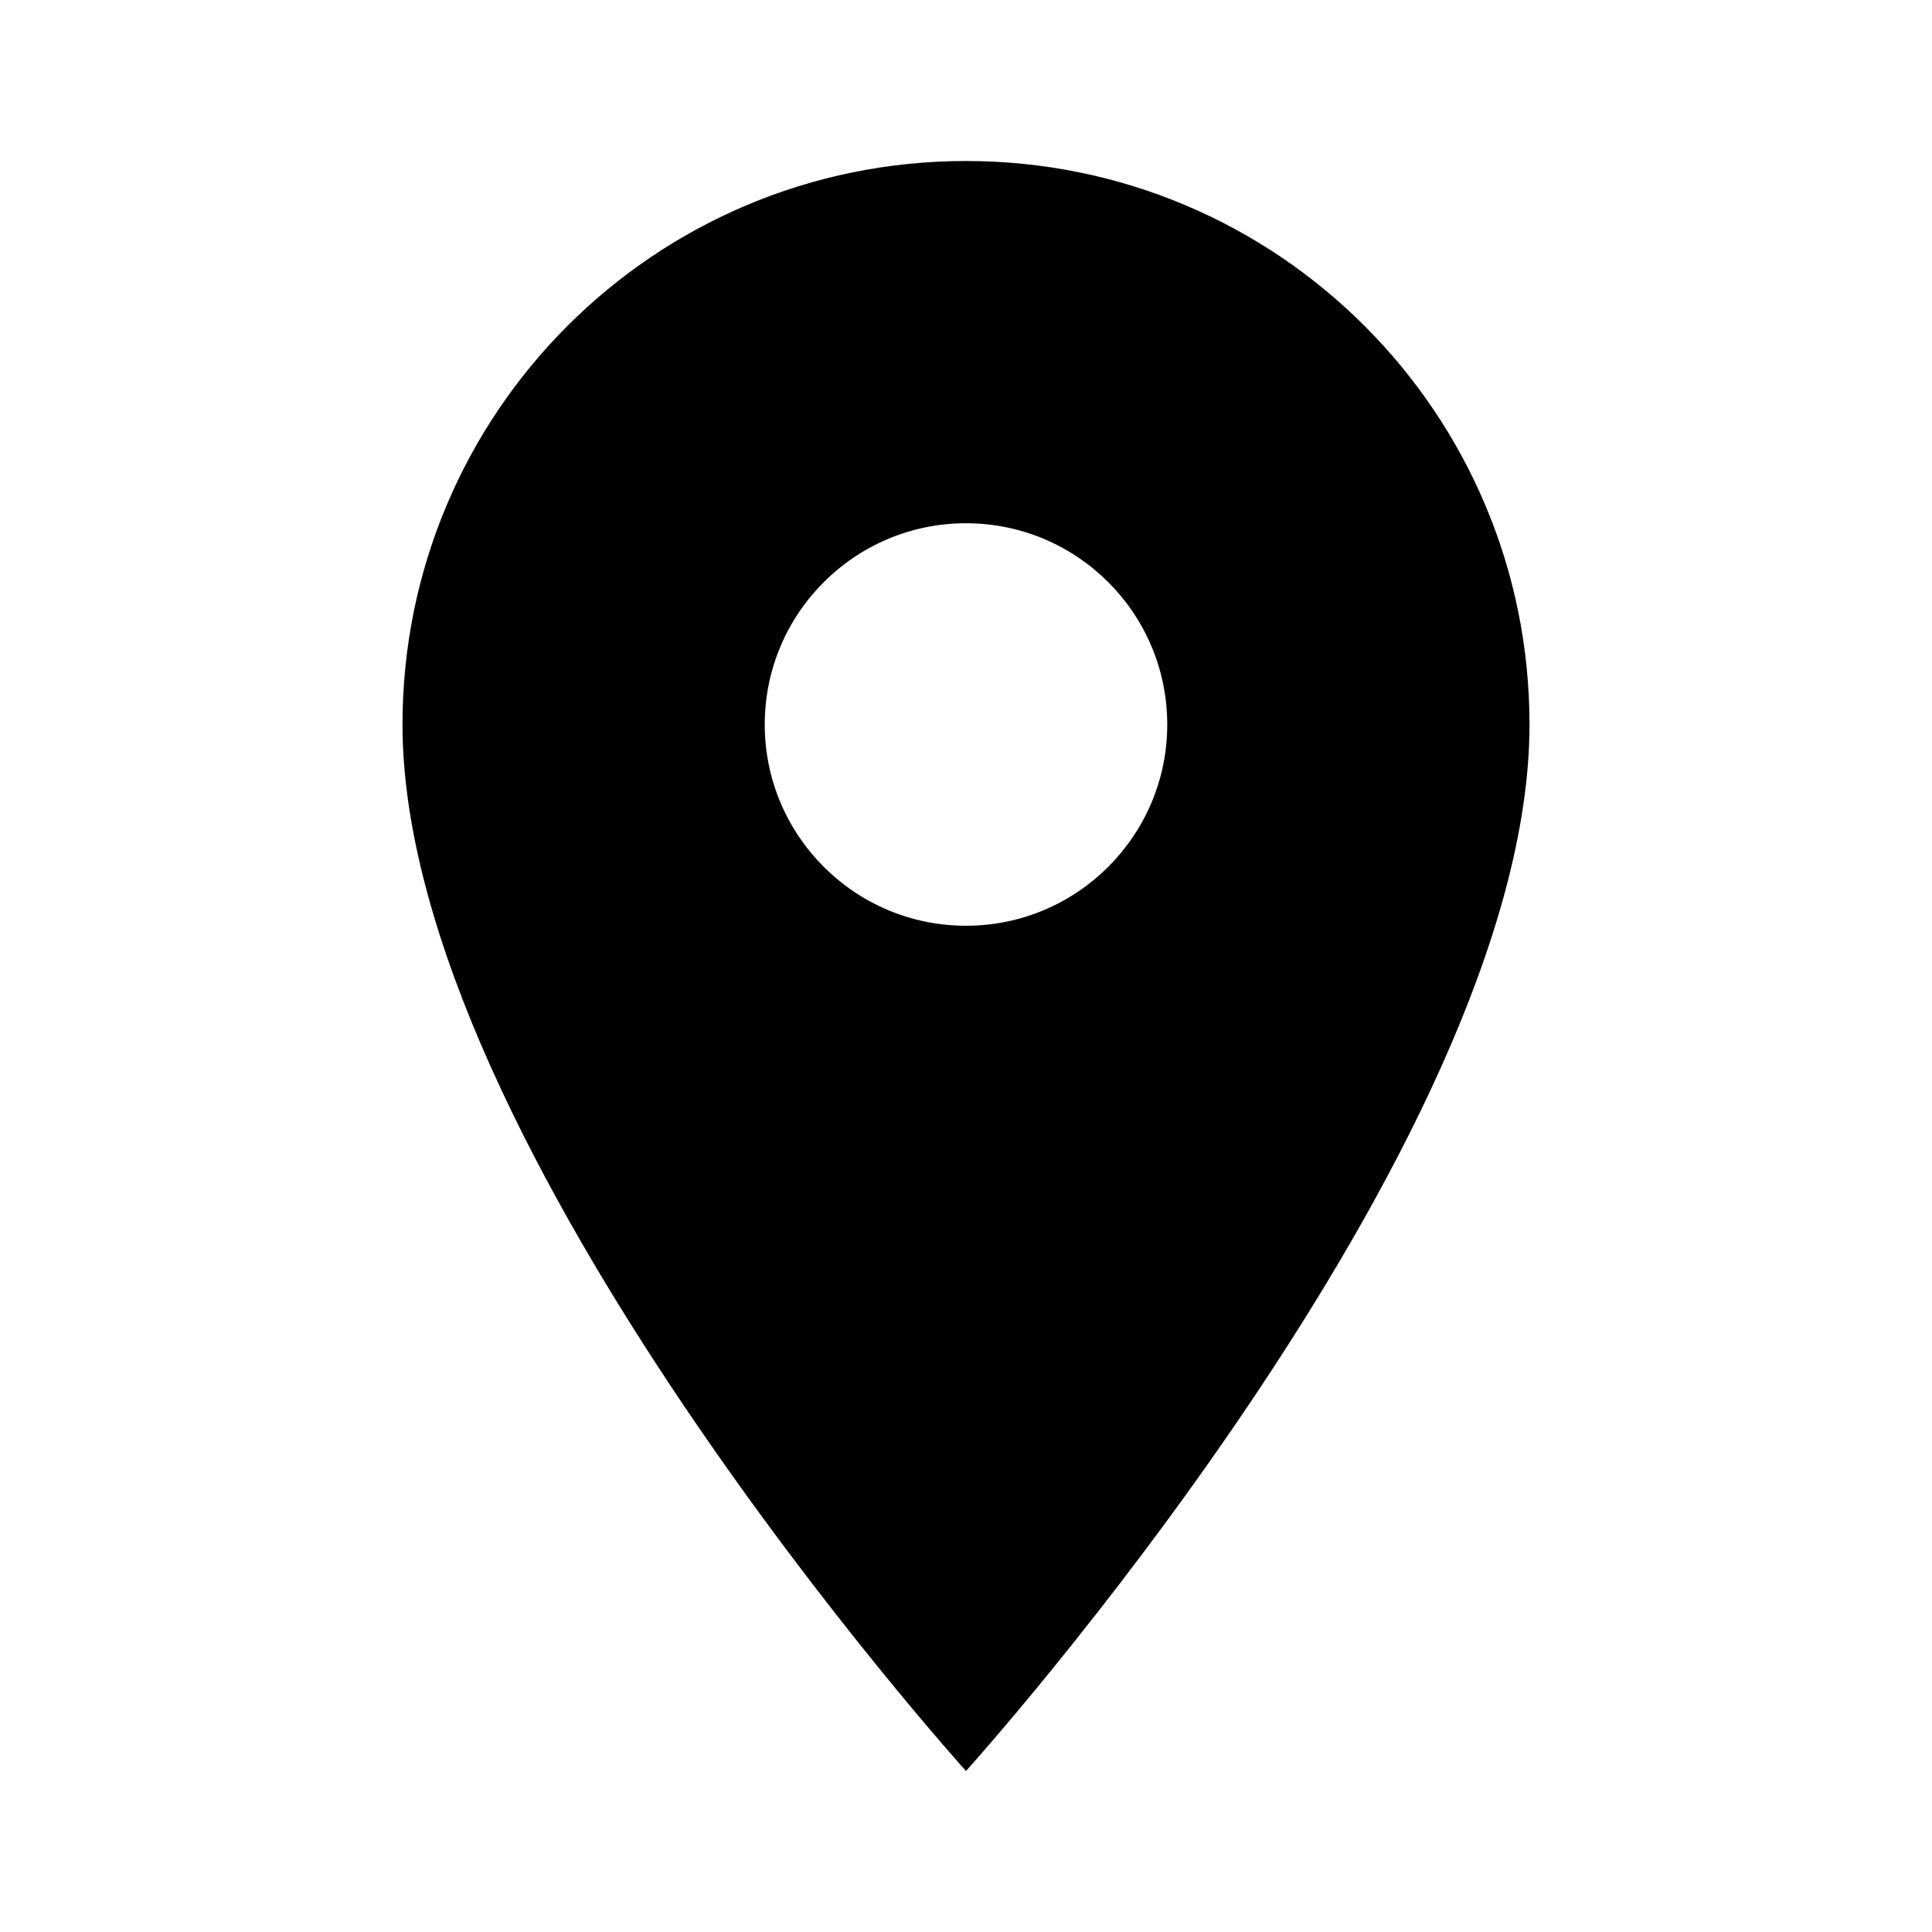
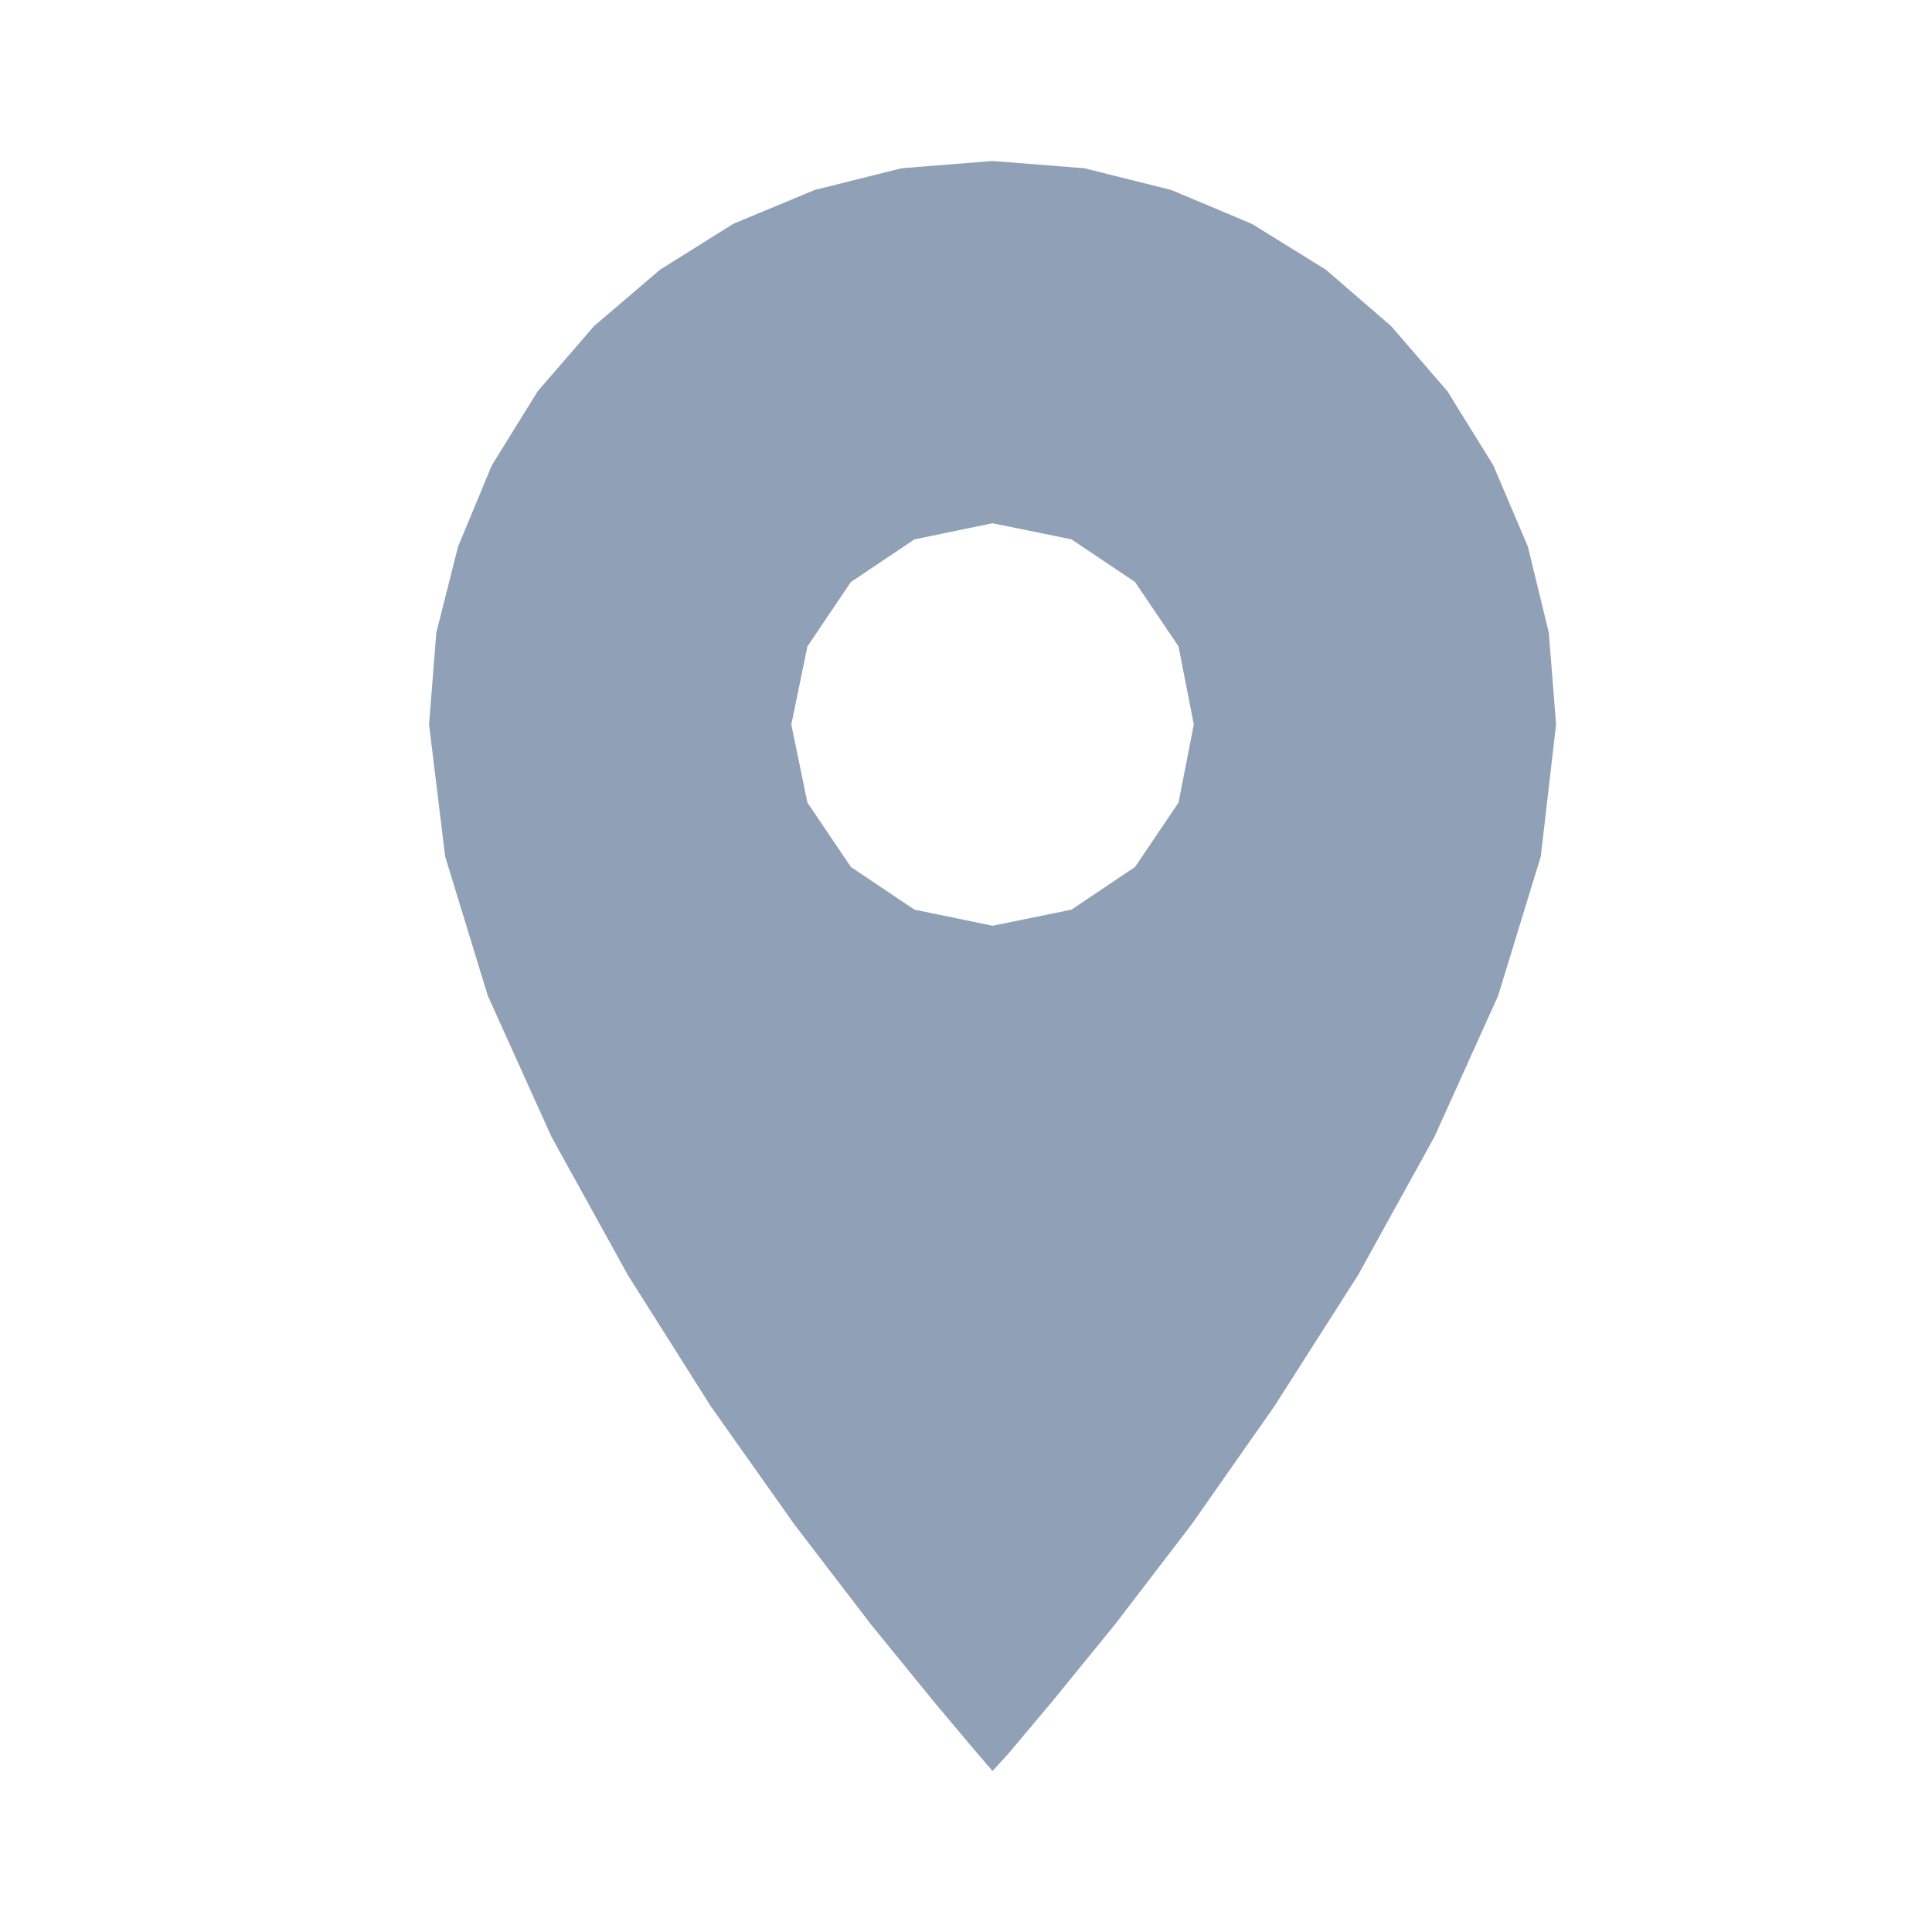
- <svg xmlns="http://www.w3.org/2000/svg" width="24" height="24" viewBox="0 0 24 24">
-   <path d="M12 2C8.13 2 5 5.13 5 9c0 5.25 7 13 7 13s7-7.75 7-13c0-3.87-3.13-7-7-7zm0 9.5c-1.38 0-2.5-1.12-2.5-2.5s1.12-2.5 2.5-2.5 2.5 1.12 2.5 2.5-1.12 2.5-2.5 2.5z" />
-   <path d="M0 0h24v24H0z" fill="none" />
+ <svg xmlns="http://www.w3.org/2000/svg" xmlns:xlink="http://www.w3.org/1999/xlink" version="1.1" preserveAspectRatio="xMidYMid meet" viewBox="0 0 24 24" width="24" height="24">
+   <defs>
+     <path d="M31.33 38.33L55.33 38.33L55.33 62.33L31.33 62.33L31.33 38.33Z" id="cGiN5xjV" />
+     <path d="M14.55 2.36L15.55 2.78L16.47 3.35L17.28 4.05L17.98 4.86L18.55 5.78L18.98 6.79L19.24 7.86L19.33 9L19.14 10.64L18.61 12.37L17.82 14.12L16.87 15.84L15.83 17.47L14.8 18.94L13.85 20.18L13.06 21.15L12.53 21.78L12.33 22L12.14 21.78L11.61 21.15L10.82 20.18L9.87 18.94L8.83 17.47L7.8 15.84L6.85 14.12L6.06 12.37L5.53 10.64L5.33 9L5.42 7.86L5.69 6.79L6.11 5.78L6.68 4.86L7.38 4.05L8.2 3.35L9.11 2.78L10.12 2.36L11.2 2.09L12.33 2L13.47 2.09L14.55 2.36ZM10.57 7.23L10.03 8.03L9.83 9L10.03 9.97L10.57 10.77L11.36 11.3L12.33 11.5L13.31 11.3L14.1 10.77L14.64 9.97L14.83 9L14.64 8.03L14.1 7.23L13.31 6.7L12.33 6.5L11.36 6.7L10.57 7.23Z" id="bRep418XU" />
+   </defs>
+   <g>
+     <g>
+       <g>
+         <use xlink:href="#cGiN5xjV" opacity="1" fill="#000000" fill-opacity="0" />
+         <g>
+           <use xlink:href="#cGiN5xjV" opacity="1" fill-opacity="0" stroke="#000000" stroke-width="1" stroke-opacity="0" />
+         </g>
+       </g>
+       <g>
+         <use xlink:href="#bRep418XU" opacity="1" fill="#90a0b7" fill-opacity="1" />
+         <g>
+           <use xlink:href="#bRep418XU" opacity="1" fill-opacity="0" stroke="#000000" stroke-width="1" stroke-opacity="0" />
+         </g>
+       </g>
+     </g>
+   </g>
</svg>
